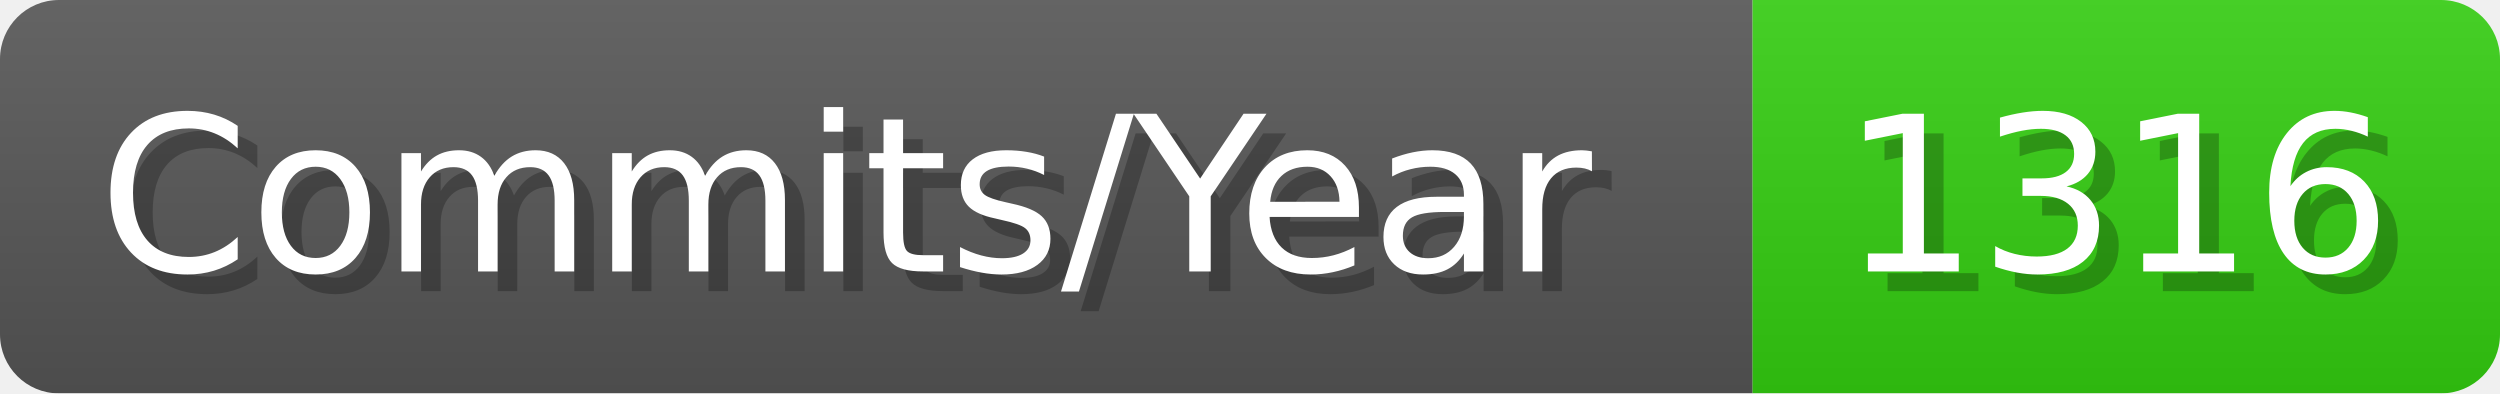
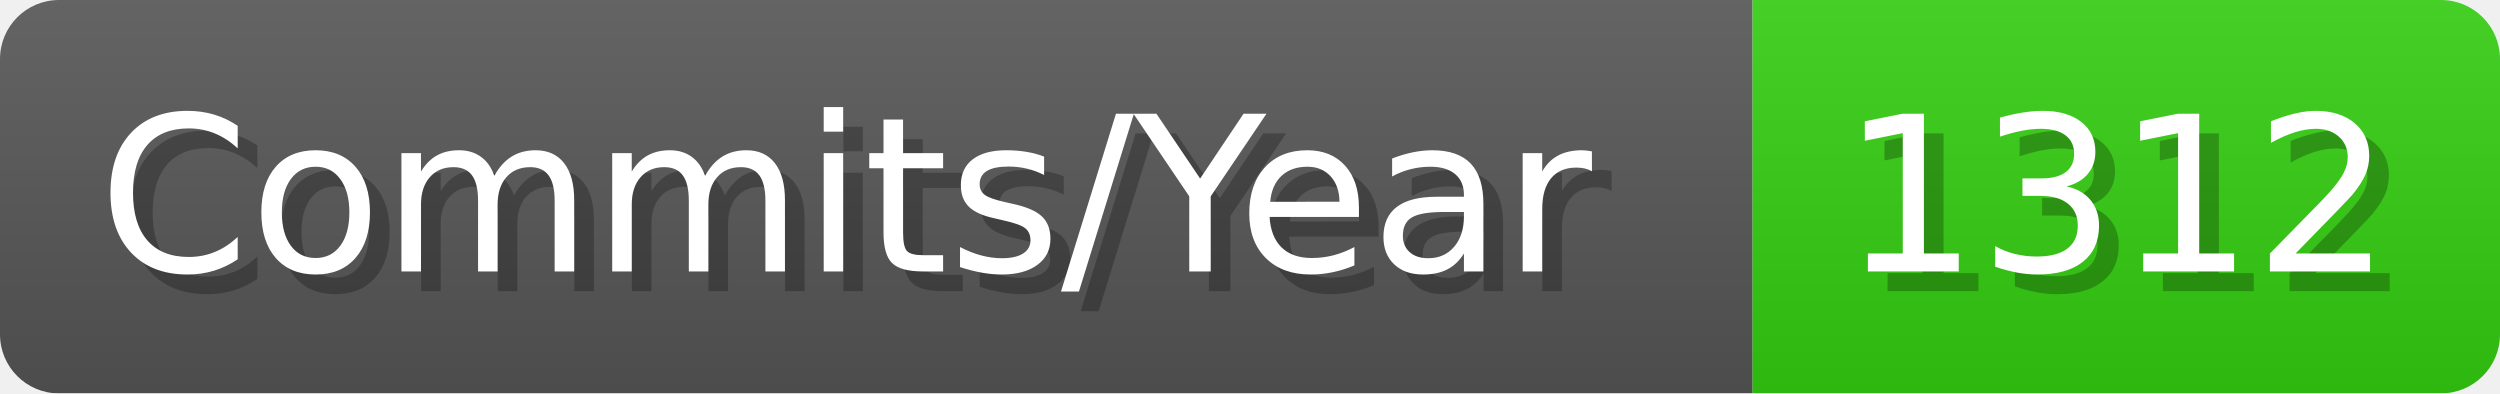
- <svg xmlns="http://www.w3.org/2000/svg" width="127.1" height="20" viewBox="0 0 1271 200" role="img" aria-label="Commits/Year: 1316">
+ <svg xmlns="http://www.w3.org/2000/svg" width="127.1" height="20" viewBox="0 0 1271 200" role="img" aria-label="Commits/Year: 1312">
  <linearGradient id="aUPdi" x2="0" y2="100%">
    <stop offset="0" stop-opacity=".1" stop-color="#EEE" />
    <stop offset="1" stop-opacity=".1" />
  </linearGradient>
  <mask id="WfAiQ">
    <rect width="1271" height="200" rx="30" fill="#FFF" />
  </mask>
  <g mask="url(#WfAiQ)">
    <rect width="891" height="200" fill="#555" />
    <rect width="380" height="200" fill="#3C1" x="891" />
    <rect width="1271" height="200" fill="url(#aUPdi)" />
  </g>
  <g aria-hidden="true" fill="#fff" text-anchor="start" font-family="Verdana,DejaVu Sans,sans-serif" font-size="110">
    <text x="60" y="148" textLength="791" fill="#000" opacity="0.25">Commits/Year</text>
    <text x="50" y="138" textLength="791">Commits/Year</text>
-     <text x="946" y="148" textLength="280" fill="#000" opacity="0.25">1316</text>
-     <text x="936" y="138" textLength="280">1316</text>
+     <text x="946" y="148" textLength="280" fill="#000" opacity="0.25">1312</text>
+     <text x="936" y="138" textLength="280">1312</text>
  </g>
</svg>
